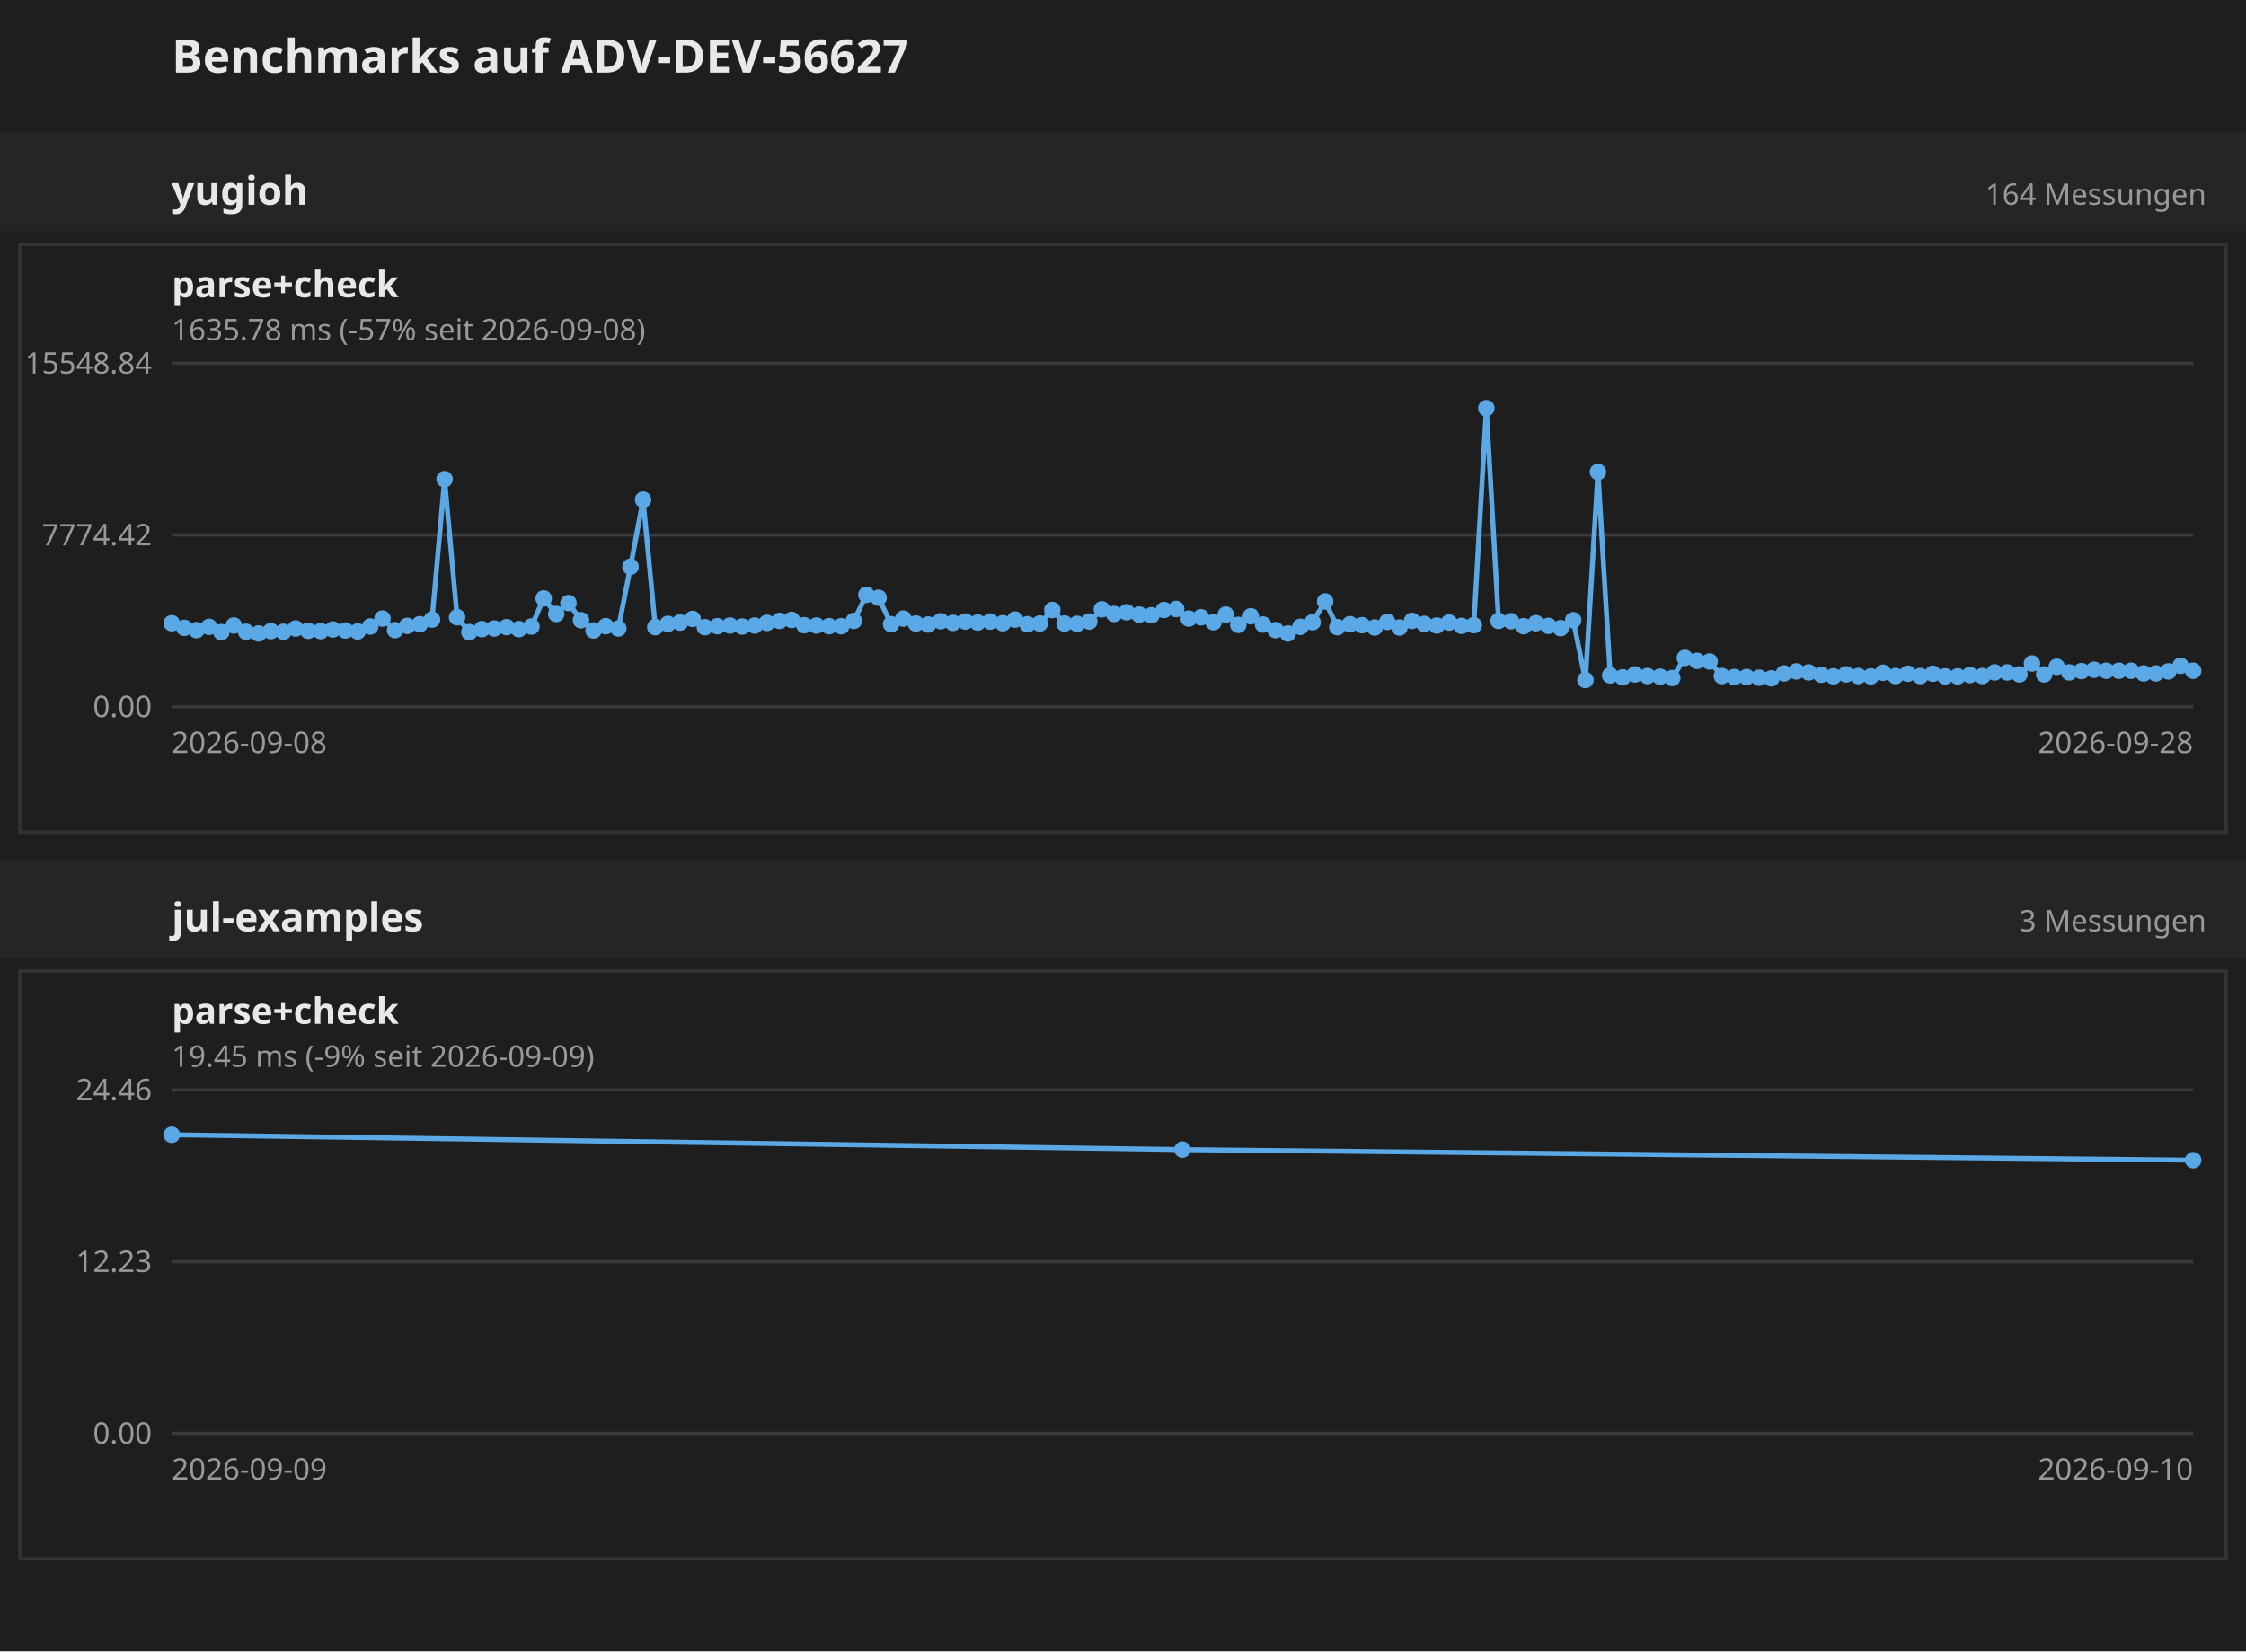
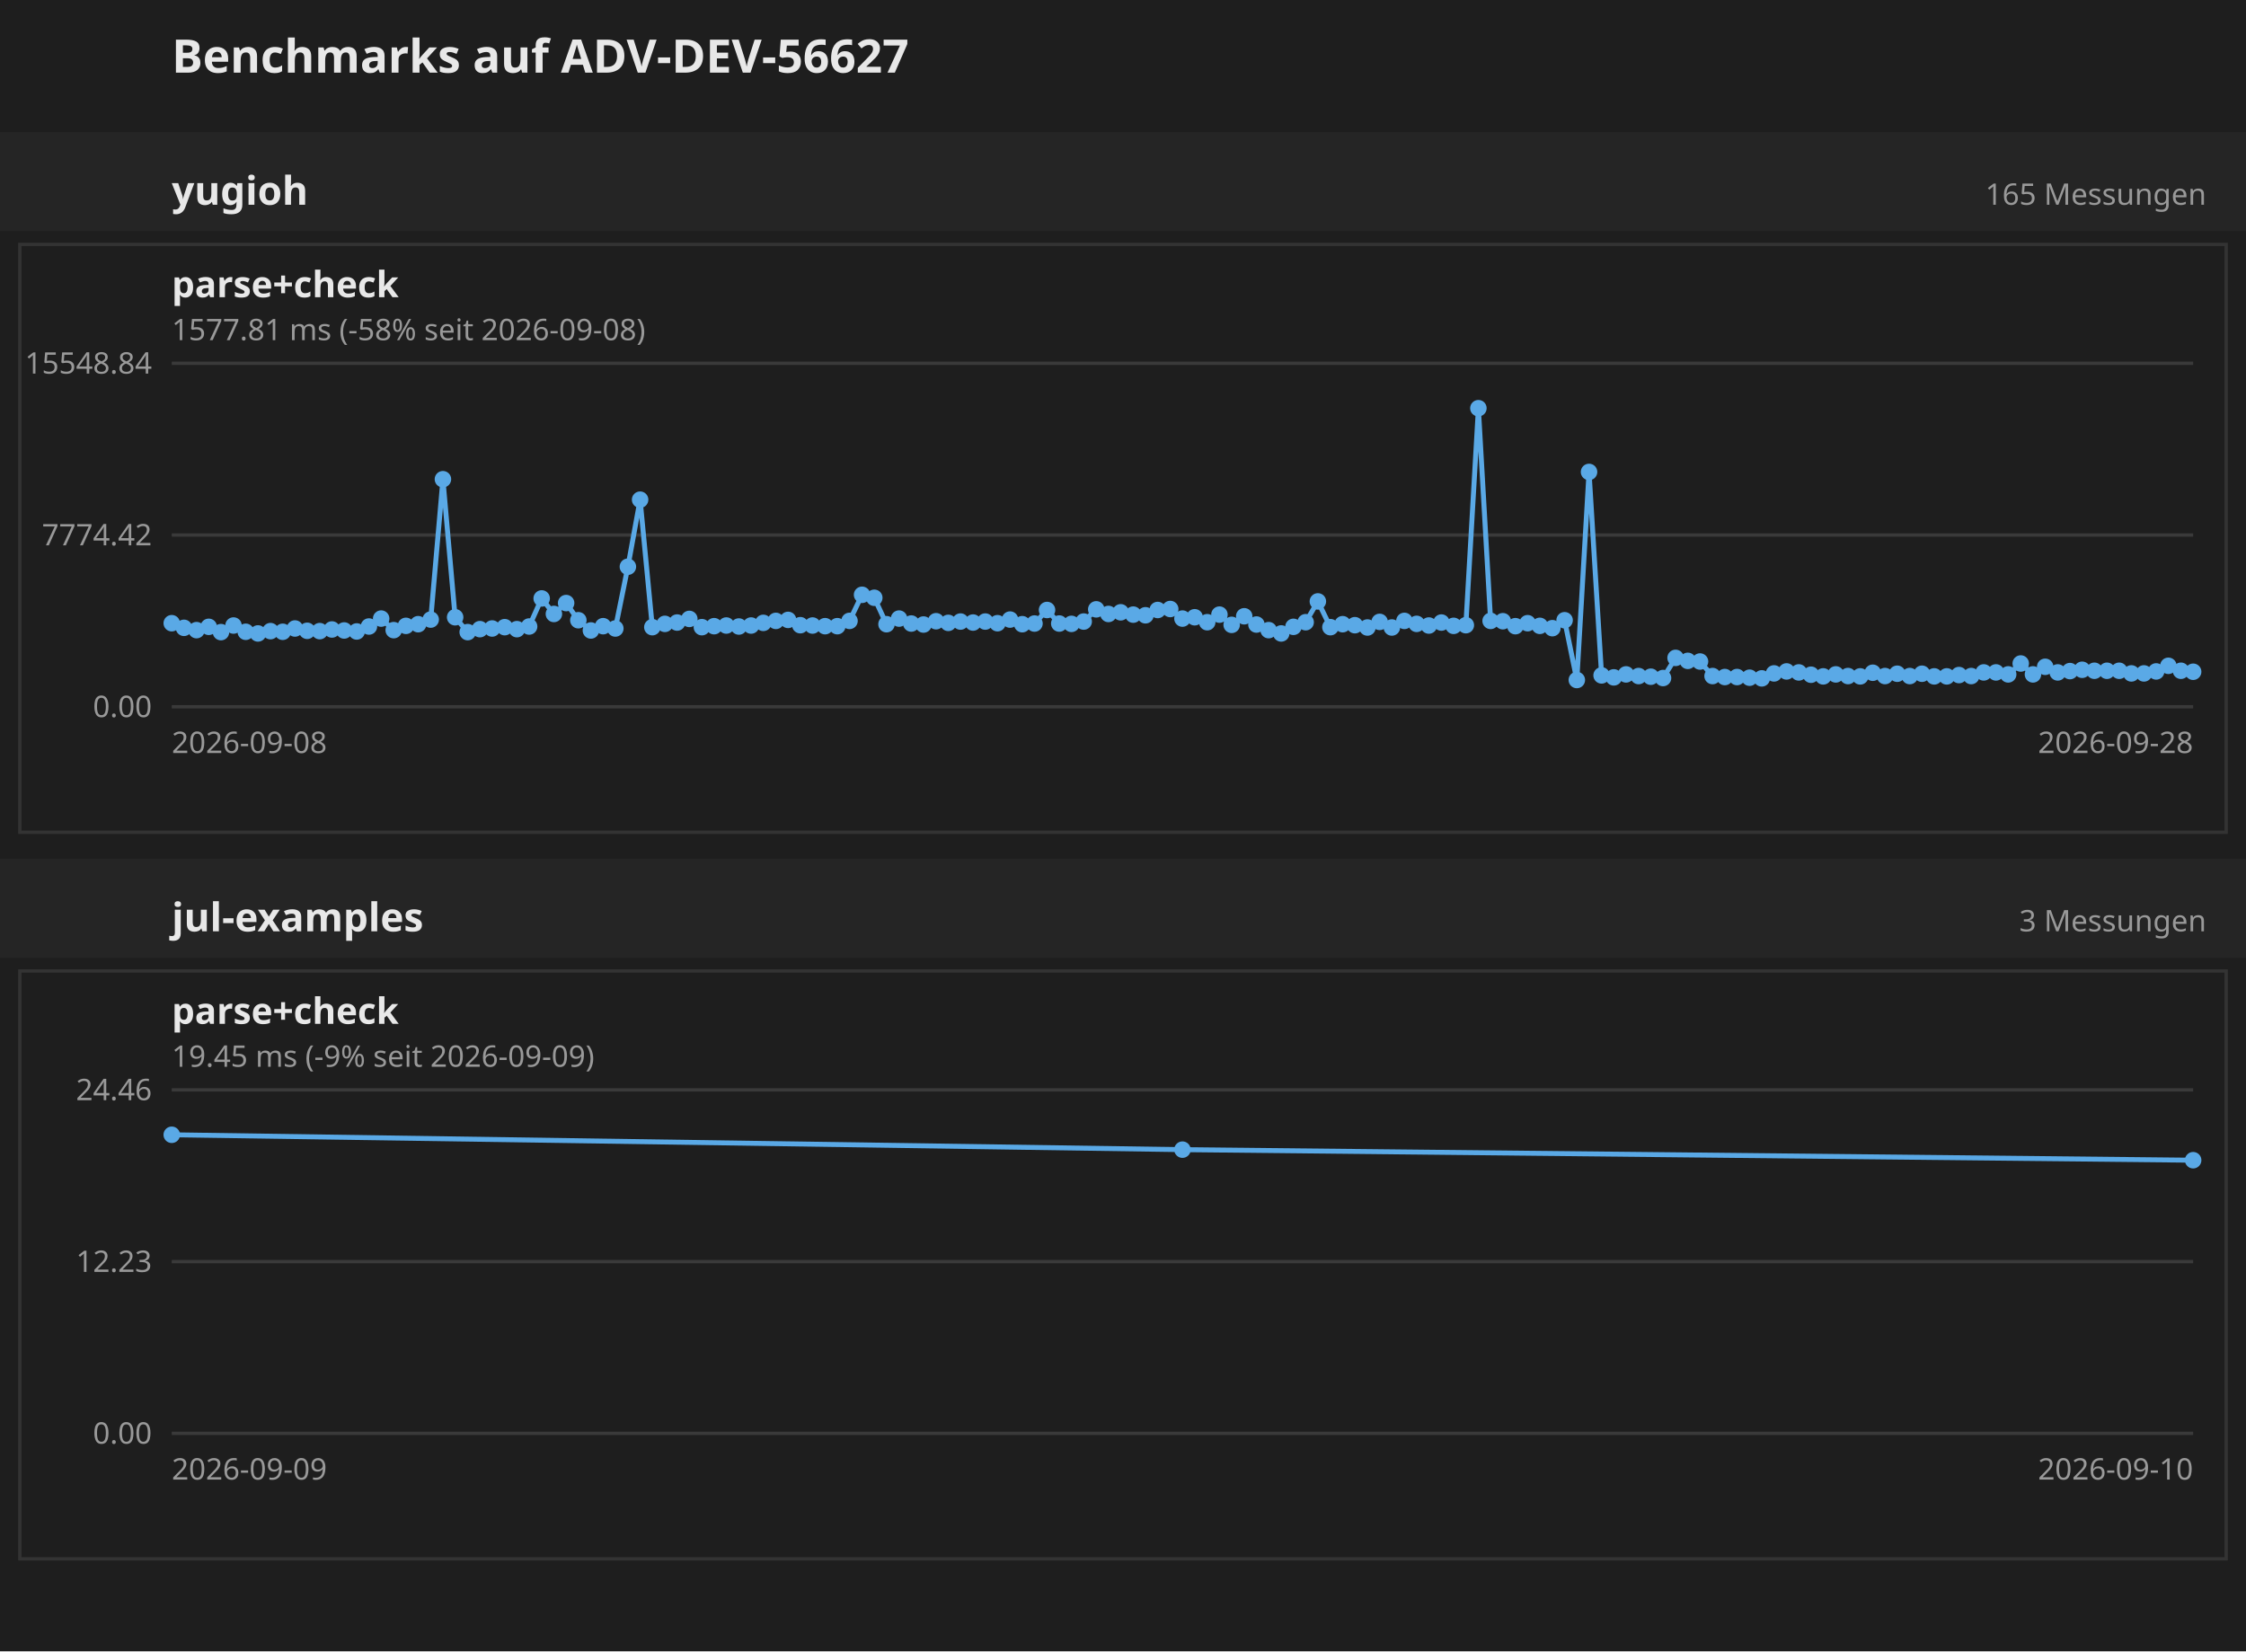
<svg xmlns="http://www.w3.org/2000/svg" width="680" height="500" font-family="sans-serif">
  <rect width="680" height="500" fill="#1e1e1e" />
  <text x="52" y="22" font-size="14" font-weight="bold" fill="#e8e8e8">Benchmarks auf ADV-DEV-56627</text>
  <g transform="translate(0 40)">
    <rect x="0" y="0" width="680" height="30" fill="#252525" />
    <text x="52" y="22" font-size="12" font-weight="bold" fill="#e8e8e8">yugioh</text>
-     <text x="668" y="22" text-anchor="end" font-size="9" fill="#999">164 Messungen</text>
+     <text x="668" y="22" text-anchor="end" font-size="9" fill="#999">165 Messungen</text>
    <g transform="translate(0 30)">
      <g transform="translate(0 0)">
        <rect x="6" y="4" width="668" height="178" fill="none" stroke="#333" />
        <text x="52" y="20" font-size="11" font-weight="bold" fill="#e8e8e8">parse+check</text>
-         <text x="52" y="33" font-size="9" fill="#999">1635.78 ms (-57% seit 2026-09-08)</text>
+         <text x="52" y="33" font-size="9" fill="#999">1577.81 ms (-58% seit 2026-09-08)</text>
        <line x1="52" y1="144.0" x2="664" y2="144.0" stroke="#3a3a3a" />
        <text x="46" y="144.0" text-anchor="end" dominant-baseline="middle" font-size="9" fill="#999">0.00</text>
        <line x1="52" y1="92.0" x2="664" y2="92.0" stroke="#3a3a3a" />
        <text x="46" y="92.0" text-anchor="end" dominant-baseline="middle" font-size="9" fill="#999">7774.42</text>
        <line x1="52" y1="40.0" x2="664" y2="40.0" stroke="#3a3a3a" />
        <text x="46" y="40.0" text-anchor="end" dominant-baseline="middle" font-size="9" fill="#999">15548.84</text>
        <text x="52" y="158" font-size="9" fill="#999">2026-09-08</text>
        <text x="664" y="158" text-anchor="end" font-size="9" fill="#999">2026-09-28</text>
-         <polyline fill="none" stroke="#5aa9e6" stroke-width="1.5" points="52.0,118.7 55.8,120.1 59.5,120.8 63.3,119.8 67.0,121.4 70.8,119.4 74.5,121.3 78.3,121.8 82.0,121.1 85.8,121.3 89.5,120.3 93.3,121.0 97.1,121.1 100.8,120.6 104.6,120.9 108.3,121.2 112.1,119.7 115.8,117.3 119.6,120.8 123.3,119.5 127.1,119.0 130.8,117.6 134.6,75.1 138.4,116.9 142.1,121.4 145.9,120.5 149.6,120.3 153.4,119.9 157.1,120.5 160.9,119.7 164.6,111.2 168.4,115.9 172.1,112.6 175.9,117.8 179.7,120.9 183.4,119.6 187.2,120.3 190.9,101.6 194.7,81.3 198.4,119.9 202.2,118.9 205.9,118.5 209.7,117.4 213.4,119.9 217.2,119.6 221.0,119.4 224.7,119.7 228.5,119.4 232.2,118.6 236.0,118.0 239.7,117.7 243.5,119.3 247.2,119.4 251.0,119.6 254.7,119.6 258.5,118.0 262.3,110.1 266.0,111.0 269.8,119.0 273.5,117.3 277.3,118.8 281.0,119.1 284.8,118.1 288.5,118.6 292.3,118.2 296.0,118.5 299.8,118.2 303.6,118.7 307.3,117.6 311.1,119.0 314.8,118.8 318.6,114.7 322.3,118.8 326.1,118.9 329.8,118.2 333.6,114.5 337.3,115.9 341.1,115.4 344.9,116.1 348.6,116.3 352.4,114.7 356.1,114.4 359.9,117.3 363.6,116.9 367.4,118.4 371.1,116.1 374.9,119.2 378.7,116.6 382.4,119.1 386.2,120.8 389.9,121.8 393.7,119.8 397.4,118.4 401.2,112.1 404.9,119.9 408.7,119.0 412.4,119.3 416.2,120.0 420.0,118.3 423.7,120.0 427.5,118.0 431.2,118.9 435.0,119.4 438.7,118.5 442.5,119.5 446.2,119.3 450.0,53.6 453.7,118.0 457.5,118.1 461.3,119.6 465.0,118.7 468.8,119.5 472.5,120.2 476.3,117.8 480.0,135.9 483.8,72.9 487.5,134.5 491.3,135.1 495.0,134.2 498.8,134.7 502.6,134.9 506.3,135.3 510.1,129.2 513.8,130.1 517.6,130.3 521.3,134.7 525.1,135.0 528.8,135.0 532.6,135.2 536.3,135.4 540.1,133.9 543.9,133.3 547.6,133.6 551.4,134.3 555.1,134.8 558.9,134.2 562.6,134.7 566.4,134.8 570.1,133.7 573.9,134.7 577.6,134.0 581.4,134.7 585.2,134.0 588.9,134.8 592.7,134.8 596.4,134.4 600.2,134.7 603.9,133.6 607.7,133.6 611.4,134.2 615.2,130.9 618.9,134.2 622.7,131.9 626.5,133.6 630.2,133.2 634.0,132.8 637.7,133.1 641.5,133.1 645.2,133.1 649.0,133.9 652.7,133.9 656.5,133.3 660.2,131.6 664.0,133.1" />
+         <polyline fill="none" stroke="#5aa9e6" stroke-width="1.5" points="52.0,118.7 55.7,120.1 59.5,120.8 63.2,119.8 66.9,121.4 70.7,119.4 74.4,121.3 78.1,121.8 81.9,121.1 85.6,121.3 89.3,120.3 93.0,121.0 96.8,121.1 100.5,120.6 104.2,120.9 108.0,121.2 111.7,119.7 115.4,117.3 119.2,120.8 122.9,119.5 126.6,119.0 130.4,117.6 134.1,75.1 137.8,116.9 141.6,121.4 145.3,120.5 149.0,120.3 152.8,119.9 156.5,120.5 160.2,119.7 164.0,111.2 167.7,115.9 171.4,112.6 175.1,117.8 178.9,120.9 182.6,119.6 186.3,120.3 190.1,101.6 193.8,81.3 197.5,119.9 201.3,118.9 205.0,118.5 208.7,117.4 212.5,119.9 216.2,119.6 219.9,119.4 223.7,119.7 227.4,119.4 231.1,118.6 234.9,118.0 238.6,117.7 242.3,119.3 246.0,119.4 249.8,119.6 253.5,119.6 257.2,118.0 261.0,110.1 264.7,111.0 268.4,119.0 272.2,117.3 275.9,118.8 279.6,119.1 283.4,118.1 287.1,118.6 290.8,118.2 294.6,118.5 298.3,118.2 302.0,118.7 305.8,117.6 309.5,119.0 313.2,118.8 317.0,114.7 320.7,118.8 324.4,118.9 328.1,118.2 331.9,114.5 335.6,115.9 339.3,115.4 343.1,116.1 346.8,116.3 350.5,114.7 354.3,114.4 358.0,117.3 361.7,116.9 365.5,118.4 369.2,116.1 372.9,119.2 376.7,116.6 380.4,119.1 384.1,120.8 387.9,121.8 391.6,119.8 395.3,118.4 399.0,112.1 402.8,119.9 406.5,119.0 410.2,119.3 414.0,120.0 417.7,118.3 421.4,120.0 425.2,118.0 428.9,118.9 432.6,119.4 436.4,118.5 440.1,119.5 443.8,119.3 447.6,53.6 451.3,118.0 455.0,118.1 458.8,119.6 462.5,118.7 466.2,119.5 470.0,120.2 473.7,117.8 477.4,135.9 481.1,72.9 484.9,134.5 488.6,135.1 492.3,134.2 496.1,134.7 499.8,134.9 503.5,135.3 507.3,129.2 511.0,130.1 514.7,130.3 518.5,134.7 522.2,135.0 525.9,135.0 529.7,135.2 533.4,135.4 537.1,133.9 540.9,133.3 544.6,133.6 548.3,134.3 552.0,134.8 555.8,134.2 559.5,134.7 563.2,134.8 567.0,133.7 570.7,134.7 574.4,134.0 578.2,134.7 581.9,134.0 585.6,134.8 589.4,134.8 593.1,134.4 596.8,134.7 600.6,133.6 604.3,133.6 608.0,134.2 611.8,130.9 615.5,134.2 619.2,131.9 623.0,133.6 626.7,133.2 630.4,132.8 634.1,133.1 637.9,133.1 641.6,133.1 645.3,133.9 649.1,133.9 652.8,133.3 656.5,131.6 660.3,133.1 664.0,133.4" />
        <circle cx="52.0" cy="118.7" r="2.5" fill="#5aa9e6" />
-         <circle cx="55.8" cy="120.1" r="2.5" fill="#5aa9e6" />
+         <circle cx="55.7" cy="120.1" r="2.5" fill="#5aa9e6" />
        <circle cx="59.5" cy="120.8" r="2.5" fill="#5aa9e6" />
-         <circle cx="63.3" cy="119.8" r="2.5" fill="#5aa9e6" />
-         <circle cx="67.0" cy="121.4" r="2.5" fill="#5aa9e6" />
-         <circle cx="70.8" cy="119.4" r="2.5" fill="#5aa9e6" />
-         <circle cx="74.5" cy="121.3" r="2.5" fill="#5aa9e6" />
-         <circle cx="78.3" cy="121.8" r="2.5" fill="#5aa9e6" />
-         <circle cx="82.0" cy="121.1" r="2.5" fill="#5aa9e6" />
-         <circle cx="85.8" cy="121.3" r="2.5" fill="#5aa9e6" />
-         <circle cx="89.5" cy="120.3" r="2.5" fill="#5aa9e6" />
-         <circle cx="93.3" cy="121.0" r="2.5" fill="#5aa9e6" />
-         <circle cx="97.1" cy="121.1" r="2.5" fill="#5aa9e6" />
-         <circle cx="100.8" cy="120.6" r="2.5" fill="#5aa9e6" />
-         <circle cx="104.6" cy="120.9" r="2.5" fill="#5aa9e6" />
-         <circle cx="108.3" cy="121.2" r="2.5" fill="#5aa9e6" />
-         <circle cx="112.1" cy="119.7" r="2.5" fill="#5aa9e6" />
-         <circle cx="115.8" cy="117.3" r="2.5" fill="#5aa9e6" />
-         <circle cx="119.6" cy="120.8" r="2.5" fill="#5aa9e6" />
-         <circle cx="123.3" cy="119.5" r="2.5" fill="#5aa9e6" />
-         <circle cx="127.1" cy="119.0" r="2.5" fill="#5aa9e6" />
-         <circle cx="130.8" cy="117.6" r="2.5" fill="#5aa9e6" />
-         <circle cx="134.6" cy="75.1" r="2.5" fill="#5aa9e6" />
-         <circle cx="138.4" cy="116.9" r="2.5" fill="#5aa9e6" />
-         <circle cx="142.1" cy="121.4" r="2.5" fill="#5aa9e6" />
-         <circle cx="145.9" cy="120.5" r="2.5" fill="#5aa9e6" />
-         <circle cx="149.6" cy="120.3" r="2.5" fill="#5aa9e6" />
-         <circle cx="153.4" cy="119.9" r="2.5" fill="#5aa9e6" />
-         <circle cx="157.1" cy="120.5" r="2.5" fill="#5aa9e6" />
-         <circle cx="160.9" cy="119.7" r="2.5" fill="#5aa9e6" />
-         <circle cx="164.6" cy="111.2" r="2.5" fill="#5aa9e6" />
-         <circle cx="168.4" cy="115.9" r="2.5" fill="#5aa9e6" />
-         <circle cx="172.1" cy="112.6" r="2.5" fill="#5aa9e6" />
-         <circle cx="175.9" cy="117.8" r="2.5" fill="#5aa9e6" />
-         <circle cx="179.7" cy="120.9" r="2.5" fill="#5aa9e6" />
-         <circle cx="183.4" cy="119.6" r="2.5" fill="#5aa9e6" />
-         <circle cx="187.2" cy="120.3" r="2.5" fill="#5aa9e6" />
-         <circle cx="190.9" cy="101.6" r="2.5" fill="#5aa9e6" />
-         <circle cx="194.7" cy="81.3" r="2.5" fill="#5aa9e6" />
-         <circle cx="198.4" cy="119.9" r="2.5" fill="#5aa9e6" />
-         <circle cx="202.2" cy="118.9" r="2.5" fill="#5aa9e6" />
-         <circle cx="205.9" cy="118.5" r="2.5" fill="#5aa9e6" />
-         <circle cx="209.7" cy="117.4" r="2.5" fill="#5aa9e6" />
-         <circle cx="213.4" cy="119.9" r="2.5" fill="#5aa9e6" />
-         <circle cx="217.2" cy="119.6" r="2.5" fill="#5aa9e6" />
-         <circle cx="221.0" cy="119.4" r="2.5" fill="#5aa9e6" />
-         <circle cx="224.7" cy="119.7" r="2.5" fill="#5aa9e6" />
-         <circle cx="228.5" cy="119.4" r="2.5" fill="#5aa9e6" />
-         <circle cx="232.2" cy="118.6" r="2.5" fill="#5aa9e6" />
-         <circle cx="236.0" cy="118.0" r="2.5" fill="#5aa9e6" />
-         <circle cx="239.7" cy="117.7" r="2.5" fill="#5aa9e6" />
-         <circle cx="243.5" cy="119.3" r="2.5" fill="#5aa9e6" />
-         <circle cx="247.2" cy="119.4" r="2.5" fill="#5aa9e6" />
-         <circle cx="251.0" cy="119.6" r="2.5" fill="#5aa9e6" />
-         <circle cx="254.7" cy="119.6" r="2.5" fill="#5aa9e6" />
-         <circle cx="258.5" cy="118.0" r="2.5" fill="#5aa9e6" />
-         <circle cx="262.3" cy="110.1" r="2.5" fill="#5aa9e6" />
-         <circle cx="266.0" cy="111.0" r="2.5" fill="#5aa9e6" />
-         <circle cx="269.8" cy="119.0" r="2.5" fill="#5aa9e6" />
-         <circle cx="273.5" cy="117.3" r="2.5" fill="#5aa9e6" />
-         <circle cx="277.3" cy="118.8" r="2.5" fill="#5aa9e6" />
-         <circle cx="281.0" cy="119.1" r="2.5" fill="#5aa9e6" />
-         <circle cx="284.8" cy="118.1" r="2.5" fill="#5aa9e6" />
-         <circle cx="288.5" cy="118.6" r="2.5" fill="#5aa9e6" />
-         <circle cx="292.3" cy="118.2" r="2.5" fill="#5aa9e6" />
-         <circle cx="296.0" cy="118.5" r="2.5" fill="#5aa9e6" />
-         <circle cx="299.8" cy="118.2" r="2.5" fill="#5aa9e6" />
-         <circle cx="303.6" cy="118.7" r="2.5" fill="#5aa9e6" />
-         <circle cx="307.3" cy="117.6" r="2.5" fill="#5aa9e6" />
-         <circle cx="311.1" cy="119.0" r="2.5" fill="#5aa9e6" />
-         <circle cx="314.8" cy="118.8" r="2.5" fill="#5aa9e6" />
-         <circle cx="318.6" cy="114.7" r="2.5" fill="#5aa9e6" />
-         <circle cx="322.3" cy="118.8" r="2.5" fill="#5aa9e6" />
-         <circle cx="326.1" cy="118.9" r="2.5" fill="#5aa9e6" />
-         <circle cx="329.8" cy="118.2" r="2.5" fill="#5aa9e6" />
-         <circle cx="333.6" cy="114.5" r="2.5" fill="#5aa9e6" />
-         <circle cx="337.3" cy="115.9" r="2.5" fill="#5aa9e6" />
-         <circle cx="341.1" cy="115.4" r="2.5" fill="#5aa9e6" />
-         <circle cx="344.9" cy="116.1" r="2.5" fill="#5aa9e6" />
-         <circle cx="348.6" cy="116.3" r="2.5" fill="#5aa9e6" />
-         <circle cx="352.4" cy="114.7" r="2.5" fill="#5aa9e6" />
-         <circle cx="356.1" cy="114.4" r="2.5" fill="#5aa9e6" />
-         <circle cx="359.9" cy="117.3" r="2.5" fill="#5aa9e6" />
-         <circle cx="363.6" cy="116.9" r="2.5" fill="#5aa9e6" />
-         <circle cx="367.4" cy="118.4" r="2.5" fill="#5aa9e6" />
-         <circle cx="371.1" cy="116.1" r="2.5" fill="#5aa9e6" />
-         <circle cx="374.9" cy="119.2" r="2.5" fill="#5aa9e6" />
-         <circle cx="378.7" cy="116.6" r="2.5" fill="#5aa9e6" />
-         <circle cx="382.4" cy="119.1" r="2.5" fill="#5aa9e6" />
-         <circle cx="386.2" cy="120.8" r="2.5" fill="#5aa9e6" />
-         <circle cx="389.9" cy="121.8" r="2.5" fill="#5aa9e6" />
-         <circle cx="393.7" cy="119.8" r="2.5" fill="#5aa9e6" />
-         <circle cx="397.4" cy="118.4" r="2.5" fill="#5aa9e6" />
-         <circle cx="401.2" cy="112.1" r="2.5" fill="#5aa9e6" />
-         <circle cx="404.9" cy="119.9" r="2.5" fill="#5aa9e6" />
-         <circle cx="408.7" cy="119.0" r="2.5" fill="#5aa9e6" />
-         <circle cx="412.4" cy="119.3" r="2.5" fill="#5aa9e6" />
-         <circle cx="416.2" cy="120.0" r="2.5" fill="#5aa9e6" />
-         <circle cx="420.0" cy="118.3" r="2.5" fill="#5aa9e6" />
-         <circle cx="423.7" cy="120.0" r="2.5" fill="#5aa9e6" />
-         <circle cx="427.5" cy="118.0" r="2.5" fill="#5aa9e6" />
-         <circle cx="431.2" cy="118.9" r="2.5" fill="#5aa9e6" />
-         <circle cx="435.0" cy="119.4" r="2.5" fill="#5aa9e6" />
-         <circle cx="438.7" cy="118.5" r="2.5" fill="#5aa9e6" />
-         <circle cx="442.5" cy="119.5" r="2.5" fill="#5aa9e6" />
-         <circle cx="446.2" cy="119.3" r="2.5" fill="#5aa9e6" />
-         <circle cx="450.0" cy="53.6" r="2.5" fill="#5aa9e6" />
-         <circle cx="453.7" cy="118.0" r="2.5" fill="#5aa9e6" />
-         <circle cx="457.5" cy="118.1" r="2.5" fill="#5aa9e6" />
-         <circle cx="461.3" cy="119.6" r="2.5" fill="#5aa9e6" />
-         <circle cx="465.0" cy="118.7" r="2.5" fill="#5aa9e6" />
-         <circle cx="468.8" cy="119.5" r="2.5" fill="#5aa9e6" />
-         <circle cx="472.5" cy="120.2" r="2.5" fill="#5aa9e6" />
-         <circle cx="476.3" cy="117.8" r="2.5" fill="#5aa9e6" />
-         <circle cx="480.0" cy="135.9" r="2.5" fill="#5aa9e6" />
-         <circle cx="483.8" cy="72.9" r="2.5" fill="#5aa9e6" />
-         <circle cx="487.5" cy="134.5" r="2.5" fill="#5aa9e6" />
-         <circle cx="491.3" cy="135.1" r="2.5" fill="#5aa9e6" />
-         <circle cx="495.0" cy="134.2" r="2.5" fill="#5aa9e6" />
-         <circle cx="498.8" cy="134.7" r="2.5" fill="#5aa9e6" />
-         <circle cx="502.6" cy="134.9" r="2.5" fill="#5aa9e6" />
-         <circle cx="506.3" cy="135.3" r="2.5" fill="#5aa9e6" />
-         <circle cx="510.1" cy="129.2" r="2.5" fill="#5aa9e6" />
-         <circle cx="513.8" cy="130.1" r="2.5" fill="#5aa9e6" />
-         <circle cx="517.6" cy="130.3" r="2.5" fill="#5aa9e6" />
-         <circle cx="521.3" cy="134.7" r="2.5" fill="#5aa9e6" />
-         <circle cx="525.1" cy="135.0" r="2.5" fill="#5aa9e6" />
-         <circle cx="528.8" cy="135.0" r="2.5" fill="#5aa9e6" />
-         <circle cx="532.6" cy="135.2" r="2.5" fill="#5aa9e6" />
-         <circle cx="536.3" cy="135.4" r="2.5" fill="#5aa9e6" />
-         <circle cx="540.1" cy="133.9" r="2.5" fill="#5aa9e6" />
-         <circle cx="543.9" cy="133.3" r="2.5" fill="#5aa9e6" />
-         <circle cx="547.6" cy="133.6" r="2.5" fill="#5aa9e6" />
-         <circle cx="551.4" cy="134.3" r="2.5" fill="#5aa9e6" />
-         <circle cx="555.1" cy="134.8" r="2.5" fill="#5aa9e6" />
-         <circle cx="558.9" cy="134.2" r="2.5" fill="#5aa9e6" />
-         <circle cx="562.6" cy="134.7" r="2.5" fill="#5aa9e6" />
-         <circle cx="566.4" cy="134.8" r="2.5" fill="#5aa9e6" />
-         <circle cx="570.1" cy="133.7" r="2.5" fill="#5aa9e6" />
-         <circle cx="573.9" cy="134.7" r="2.5" fill="#5aa9e6" />
-         <circle cx="577.6" cy="134.0" r="2.5" fill="#5aa9e6" />
-         <circle cx="581.4" cy="134.7" r="2.5" fill="#5aa9e6" />
-         <circle cx="585.2" cy="134.0" r="2.5" fill="#5aa9e6" />
-         <circle cx="588.9" cy="134.8" r="2.5" fill="#5aa9e6" />
-         <circle cx="592.7" cy="134.8" r="2.5" fill="#5aa9e6" />
-         <circle cx="596.4" cy="134.4" r="2.5" fill="#5aa9e6" />
-         <circle cx="600.2" cy="134.7" r="2.5" fill="#5aa9e6" />
-         <circle cx="603.9" cy="133.6" r="2.5" fill="#5aa9e6" />
-         <circle cx="607.7" cy="133.6" r="2.5" fill="#5aa9e6" />
-         <circle cx="611.4" cy="134.2" r="2.5" fill="#5aa9e6" />
-         <circle cx="615.2" cy="130.9" r="2.5" fill="#5aa9e6" />
-         <circle cx="618.9" cy="134.2" r="2.5" fill="#5aa9e6" />
-         <circle cx="622.7" cy="131.9" r="2.5" fill="#5aa9e6" />
-         <circle cx="626.5" cy="133.6" r="2.5" fill="#5aa9e6" />
-         <circle cx="630.2" cy="133.2" r="2.5" fill="#5aa9e6" />
-         <circle cx="634.0" cy="132.8" r="2.5" fill="#5aa9e6" />
-         <circle cx="637.7" cy="133.1" r="2.5" fill="#5aa9e6" />
-         <circle cx="641.5" cy="133.1" r="2.5" fill="#5aa9e6" />
-         <circle cx="645.2" cy="133.1" r="2.5" fill="#5aa9e6" />
-         <circle cx="649.0" cy="133.9" r="2.5" fill="#5aa9e6" />
-         <circle cx="652.7" cy="133.9" r="2.5" fill="#5aa9e6" />
-         <circle cx="656.5" cy="133.3" r="2.5" fill="#5aa9e6" />
-         <circle cx="660.2" cy="131.6" r="2.5" fill="#5aa9e6" />
-         <circle cx="664.0" cy="133.1" r="2.5" fill="#5aa9e6" />
+         <circle cx="63.2" cy="119.8" r="2.5" fill="#5aa9e6" />
+         <circle cx="66.9" cy="121.4" r="2.5" fill="#5aa9e6" />
+         <circle cx="70.7" cy="119.4" r="2.5" fill="#5aa9e6" />
+         <circle cx="74.4" cy="121.3" r="2.5" fill="#5aa9e6" />
+         <circle cx="78.1" cy="121.8" r="2.5" fill="#5aa9e6" />
+         <circle cx="81.9" cy="121.1" r="2.5" fill="#5aa9e6" />
+         <circle cx="85.6" cy="121.3" r="2.5" fill="#5aa9e6" />
+         <circle cx="89.3" cy="120.3" r="2.5" fill="#5aa9e6" />
+         <circle cx="93.0" cy="121.0" r="2.5" fill="#5aa9e6" />
+         <circle cx="96.8" cy="121.1" r="2.5" fill="#5aa9e6" />
+         <circle cx="100.5" cy="120.6" r="2.5" fill="#5aa9e6" />
+         <circle cx="104.2" cy="120.9" r="2.5" fill="#5aa9e6" />
+         <circle cx="108.0" cy="121.2" r="2.5" fill="#5aa9e6" />
+         <circle cx="111.7" cy="119.7" r="2.5" fill="#5aa9e6" />
+         <circle cx="115.4" cy="117.3" r="2.5" fill="#5aa9e6" />
+         <circle cx="119.2" cy="120.8" r="2.5" fill="#5aa9e6" />
+         <circle cx="122.9" cy="119.5" r="2.5" fill="#5aa9e6" />
+         <circle cx="126.6" cy="119.0" r="2.5" fill="#5aa9e6" />
+         <circle cx="130.4" cy="117.6" r="2.5" fill="#5aa9e6" />
+         <circle cx="134.1" cy="75.1" r="2.5" fill="#5aa9e6" />
+         <circle cx="137.8" cy="116.9" r="2.5" fill="#5aa9e6" />
+         <circle cx="141.6" cy="121.4" r="2.5" fill="#5aa9e6" />
+         <circle cx="145.3" cy="120.5" r="2.5" fill="#5aa9e6" />
+         <circle cx="149.0" cy="120.3" r="2.5" fill="#5aa9e6" />
+         <circle cx="152.8" cy="119.9" r="2.5" fill="#5aa9e6" />
+         <circle cx="156.5" cy="120.5" r="2.5" fill="#5aa9e6" />
+         <circle cx="160.2" cy="119.7" r="2.5" fill="#5aa9e6" />
+         <circle cx="164.0" cy="111.2" r="2.5" fill="#5aa9e6" />
+         <circle cx="167.7" cy="115.9" r="2.5" fill="#5aa9e6" />
+         <circle cx="171.4" cy="112.6" r="2.5" fill="#5aa9e6" />
+         <circle cx="175.1" cy="117.8" r="2.5" fill="#5aa9e6" />
+         <circle cx="178.9" cy="120.9" r="2.5" fill="#5aa9e6" />
+         <circle cx="182.6" cy="119.6" r="2.5" fill="#5aa9e6" />
+         <circle cx="186.3" cy="120.3" r="2.5" fill="#5aa9e6" />
+         <circle cx="190.1" cy="101.6" r="2.5" fill="#5aa9e6" />
+         <circle cx="193.8" cy="81.3" r="2.5" fill="#5aa9e6" />
+         <circle cx="197.5" cy="119.9" r="2.5" fill="#5aa9e6" />
+         <circle cx="201.3" cy="118.9" r="2.5" fill="#5aa9e6" />
+         <circle cx="205.0" cy="118.5" r="2.5" fill="#5aa9e6" />
+         <circle cx="208.7" cy="117.4" r="2.5" fill="#5aa9e6" />
+         <circle cx="212.5" cy="119.9" r="2.5" fill="#5aa9e6" />
+         <circle cx="216.2" cy="119.6" r="2.5" fill="#5aa9e6" />
+         <circle cx="219.9" cy="119.4" r="2.5" fill="#5aa9e6" />
+         <circle cx="223.7" cy="119.7" r="2.5" fill="#5aa9e6" />
+         <circle cx="227.4" cy="119.4" r="2.5" fill="#5aa9e6" />
+         <circle cx="231.1" cy="118.6" r="2.5" fill="#5aa9e6" />
+         <circle cx="234.9" cy="118.0" r="2.5" fill="#5aa9e6" />
+         <circle cx="238.6" cy="117.7" r="2.5" fill="#5aa9e6" />
+         <circle cx="242.3" cy="119.3" r="2.5" fill="#5aa9e6" />
+         <circle cx="246.0" cy="119.4" r="2.5" fill="#5aa9e6" />
+         <circle cx="249.8" cy="119.6" r="2.5" fill="#5aa9e6" />
+         <circle cx="253.5" cy="119.6" r="2.5" fill="#5aa9e6" />
+         <circle cx="257.2" cy="118.0" r="2.5" fill="#5aa9e6" />
+         <circle cx="261.0" cy="110.1" r="2.5" fill="#5aa9e6" />
+         <circle cx="264.7" cy="111.0" r="2.5" fill="#5aa9e6" />
+         <circle cx="268.4" cy="119.0" r="2.5" fill="#5aa9e6" />
+         <circle cx="272.2" cy="117.3" r="2.5" fill="#5aa9e6" />
+         <circle cx="275.9" cy="118.8" r="2.5" fill="#5aa9e6" />
+         <circle cx="279.6" cy="119.1" r="2.5" fill="#5aa9e6" />
+         <circle cx="283.4" cy="118.1" r="2.5" fill="#5aa9e6" />
+         <circle cx="287.1" cy="118.6" r="2.5" fill="#5aa9e6" />
+         <circle cx="290.8" cy="118.2" r="2.5" fill="#5aa9e6" />
+         <circle cx="294.6" cy="118.5" r="2.5" fill="#5aa9e6" />
+         <circle cx="298.3" cy="118.2" r="2.5" fill="#5aa9e6" />
+         <circle cx="302.0" cy="118.7" r="2.5" fill="#5aa9e6" />
+         <circle cx="305.8" cy="117.6" r="2.5" fill="#5aa9e6" />
+         <circle cx="309.5" cy="119.0" r="2.5" fill="#5aa9e6" />
+         <circle cx="313.2" cy="118.8" r="2.5" fill="#5aa9e6" />
+         <circle cx="317.0" cy="114.7" r="2.5" fill="#5aa9e6" />
+         <circle cx="320.7" cy="118.8" r="2.5" fill="#5aa9e6" />
+         <circle cx="324.4" cy="118.9" r="2.5" fill="#5aa9e6" />
+         <circle cx="328.1" cy="118.2" r="2.5" fill="#5aa9e6" />
+         <circle cx="331.9" cy="114.5" r="2.5" fill="#5aa9e6" />
+         <circle cx="335.6" cy="115.9" r="2.5" fill="#5aa9e6" />
+         <circle cx="339.3" cy="115.4" r="2.5" fill="#5aa9e6" />
+         <circle cx="343.1" cy="116.1" r="2.5" fill="#5aa9e6" />
+         <circle cx="346.8" cy="116.3" r="2.5" fill="#5aa9e6" />
+         <circle cx="350.5" cy="114.7" r="2.5" fill="#5aa9e6" />
+         <circle cx="354.3" cy="114.4" r="2.5" fill="#5aa9e6" />
+         <circle cx="358.0" cy="117.3" r="2.5" fill="#5aa9e6" />
+         <circle cx="361.7" cy="116.9" r="2.5" fill="#5aa9e6" />
+         <circle cx="365.5" cy="118.4" r="2.5" fill="#5aa9e6" />
+         <circle cx="369.2" cy="116.1" r="2.5" fill="#5aa9e6" />
+         <circle cx="372.9" cy="119.2" r="2.5" fill="#5aa9e6" />
+         <circle cx="376.7" cy="116.6" r="2.5" fill="#5aa9e6" />
+         <circle cx="380.4" cy="119.1" r="2.5" fill="#5aa9e6" />
+         <circle cx="384.1" cy="120.8" r="2.5" fill="#5aa9e6" />
+         <circle cx="387.9" cy="121.8" r="2.5" fill="#5aa9e6" />
+         <circle cx="391.6" cy="119.8" r="2.5" fill="#5aa9e6" />
+         <circle cx="395.3" cy="118.4" r="2.5" fill="#5aa9e6" />
+         <circle cx="399.0" cy="112.1" r="2.5" fill="#5aa9e6" />
+         <circle cx="402.8" cy="119.9" r="2.5" fill="#5aa9e6" />
+         <circle cx="406.5" cy="119.0" r="2.5" fill="#5aa9e6" />
+         <circle cx="410.2" cy="119.3" r="2.5" fill="#5aa9e6" />
+         <circle cx="414.0" cy="120.0" r="2.5" fill="#5aa9e6" />
+         <circle cx="417.7" cy="118.3" r="2.5" fill="#5aa9e6" />
+         <circle cx="421.4" cy="120.0" r="2.5" fill="#5aa9e6" />
+         <circle cx="425.2" cy="118.0" r="2.5" fill="#5aa9e6" />
+         <circle cx="428.9" cy="118.9" r="2.5" fill="#5aa9e6" />
+         <circle cx="432.6" cy="119.4" r="2.5" fill="#5aa9e6" />
+         <circle cx="436.4" cy="118.5" r="2.5" fill="#5aa9e6" />
+         <circle cx="440.1" cy="119.5" r="2.5" fill="#5aa9e6" />
+         <circle cx="443.8" cy="119.3" r="2.5" fill="#5aa9e6" />
+         <circle cx="447.6" cy="53.6" r="2.5" fill="#5aa9e6" />
+         <circle cx="451.3" cy="118.0" r="2.5" fill="#5aa9e6" />
+         <circle cx="455.0" cy="118.1" r="2.5" fill="#5aa9e6" />
+         <circle cx="458.8" cy="119.6" r="2.5" fill="#5aa9e6" />
+         <circle cx="462.5" cy="118.7" r="2.5" fill="#5aa9e6" />
+         <circle cx="466.2" cy="119.5" r="2.5" fill="#5aa9e6" />
+         <circle cx="470.0" cy="120.2" r="2.5" fill="#5aa9e6" />
+         <circle cx="473.7" cy="117.8" r="2.5" fill="#5aa9e6" />
+         <circle cx="477.4" cy="135.9" r="2.5" fill="#5aa9e6" />
+         <circle cx="481.1" cy="72.9" r="2.5" fill="#5aa9e6" />
+         <circle cx="484.9" cy="134.5" r="2.5" fill="#5aa9e6" />
+         <circle cx="488.6" cy="135.1" r="2.5" fill="#5aa9e6" />
+         <circle cx="492.3" cy="134.2" r="2.5" fill="#5aa9e6" />
+         <circle cx="496.1" cy="134.7" r="2.5" fill="#5aa9e6" />
+         <circle cx="499.8" cy="134.9" r="2.5" fill="#5aa9e6" />
+         <circle cx="503.5" cy="135.3" r="2.5" fill="#5aa9e6" />
+         <circle cx="507.3" cy="129.2" r="2.5" fill="#5aa9e6" />
+         <circle cx="511.0" cy="130.1" r="2.5" fill="#5aa9e6" />
+         <circle cx="514.7" cy="130.3" r="2.5" fill="#5aa9e6" />
+         <circle cx="518.5" cy="134.7" r="2.5" fill="#5aa9e6" />
+         <circle cx="522.2" cy="135.0" r="2.5" fill="#5aa9e6" />
+         <circle cx="525.9" cy="135.0" r="2.5" fill="#5aa9e6" />
+         <circle cx="529.7" cy="135.2" r="2.5" fill="#5aa9e6" />
+         <circle cx="533.4" cy="135.4" r="2.5" fill="#5aa9e6" />
+         <circle cx="537.1" cy="133.9" r="2.5" fill="#5aa9e6" />
+         <circle cx="540.9" cy="133.3" r="2.5" fill="#5aa9e6" />
+         <circle cx="544.6" cy="133.6" r="2.5" fill="#5aa9e6" />
+         <circle cx="548.3" cy="134.3" r="2.5" fill="#5aa9e6" />
+         <circle cx="552.0" cy="134.8" r="2.5" fill="#5aa9e6" />
+         <circle cx="555.8" cy="134.2" r="2.5" fill="#5aa9e6" />
+         <circle cx="559.5" cy="134.7" r="2.5" fill="#5aa9e6" />
+         <circle cx="563.2" cy="134.8" r="2.5" fill="#5aa9e6" />
+         <circle cx="567.0" cy="133.7" r="2.5" fill="#5aa9e6" />
+         <circle cx="570.7" cy="134.7" r="2.5" fill="#5aa9e6" />
+         <circle cx="574.4" cy="134.0" r="2.5" fill="#5aa9e6" />
+         <circle cx="578.2" cy="134.7" r="2.5" fill="#5aa9e6" />
+         <circle cx="581.9" cy="134.0" r="2.5" fill="#5aa9e6" />
+         <circle cx="585.6" cy="134.8" r="2.5" fill="#5aa9e6" />
+         <circle cx="589.4" cy="134.8" r="2.5" fill="#5aa9e6" />
+         <circle cx="593.1" cy="134.4" r="2.5" fill="#5aa9e6" />
+         <circle cx="596.8" cy="134.7" r="2.5" fill="#5aa9e6" />
+         <circle cx="600.6" cy="133.6" r="2.5" fill="#5aa9e6" />
+         <circle cx="604.3" cy="133.6" r="2.5" fill="#5aa9e6" />
+         <circle cx="608.0" cy="134.2" r="2.5" fill="#5aa9e6" />
+         <circle cx="611.8" cy="130.9" r="2.5" fill="#5aa9e6" />
+         <circle cx="615.5" cy="134.2" r="2.5" fill="#5aa9e6" />
+         <circle cx="619.2" cy="131.9" r="2.5" fill="#5aa9e6" />
+         <circle cx="623.0" cy="133.6" r="2.5" fill="#5aa9e6" />
+         <circle cx="626.7" cy="133.2" r="2.5" fill="#5aa9e6" />
+         <circle cx="630.4" cy="132.8" r="2.5" fill="#5aa9e6" />
+         <circle cx="634.1" cy="133.1" r="2.5" fill="#5aa9e6" />
+         <circle cx="637.9" cy="133.1" r="2.5" fill="#5aa9e6" />
+         <circle cx="641.6" cy="133.1" r="2.5" fill="#5aa9e6" />
+         <circle cx="645.3" cy="133.9" r="2.5" fill="#5aa9e6" />
+         <circle cx="649.1" cy="133.9" r="2.5" fill="#5aa9e6" />
+         <circle cx="652.8" cy="133.3" r="2.5" fill="#5aa9e6" />
+         <circle cx="656.5" cy="131.6" r="2.5" fill="#5aa9e6" />
+         <circle cx="660.3" cy="133.1" r="2.5" fill="#5aa9e6" />
+         <circle cx="664.0" cy="133.4" r="2.5" fill="#5aa9e6" />
      </g>
    </g>
  </g>
  <g transform="translate(0 260)">
    <rect x="0" y="0" width="680" height="30" fill="#252525" />
    <text x="52" y="22" font-size="12" font-weight="bold" fill="#e8e8e8">jul-examples</text>
    <text x="668" y="22" text-anchor="end" font-size="9" fill="#999">3 Messungen</text>
    <g transform="translate(0 30)">
      <g transform="translate(0 0)">
        <rect x="6" y="4" width="668" height="178" fill="none" stroke="#333" />
        <text x="52" y="20" font-size="11" font-weight="bold" fill="#e8e8e8">parse+check</text>
        <text x="52" y="33" font-size="9" fill="#999">19.45 ms (-9% seit 2026-09-09)</text>
        <line x1="52" y1="144.0" x2="664" y2="144.0" stroke="#3a3a3a" />
        <text x="46" y="144.0" text-anchor="end" dominant-baseline="middle" font-size="9" fill="#999">0.00</text>
        <line x1="52" y1="92.0" x2="664" y2="92.0" stroke="#3a3a3a" />
        <text x="46" y="92.0" text-anchor="end" dominant-baseline="middle" font-size="9" fill="#999">12.23</text>
        <line x1="52" y1="40.0" x2="664" y2="40.0" stroke="#3a3a3a" />
        <text x="46" y="40.0" text-anchor="end" dominant-baseline="middle" font-size="9" fill="#999">24.46</text>
        <text x="52" y="158" font-size="9" fill="#999">2026-09-09</text>
        <text x="664" y="158" text-anchor="end" font-size="9" fill="#999">2026-09-10</text>
        <polyline fill="none" stroke="#5aa9e6" stroke-width="1.5" points="52.0,53.6 358.0,58.1 664.0,61.3" />
        <circle cx="52.0" cy="53.6" r="2.5" fill="#5aa9e6" />
        <circle cx="358.0" cy="58.1" r="2.5" fill="#5aa9e6" />
        <circle cx="664.0" cy="61.3" r="2.5" fill="#5aa9e6" />
      </g>
    </g>
  </g>
</svg>
